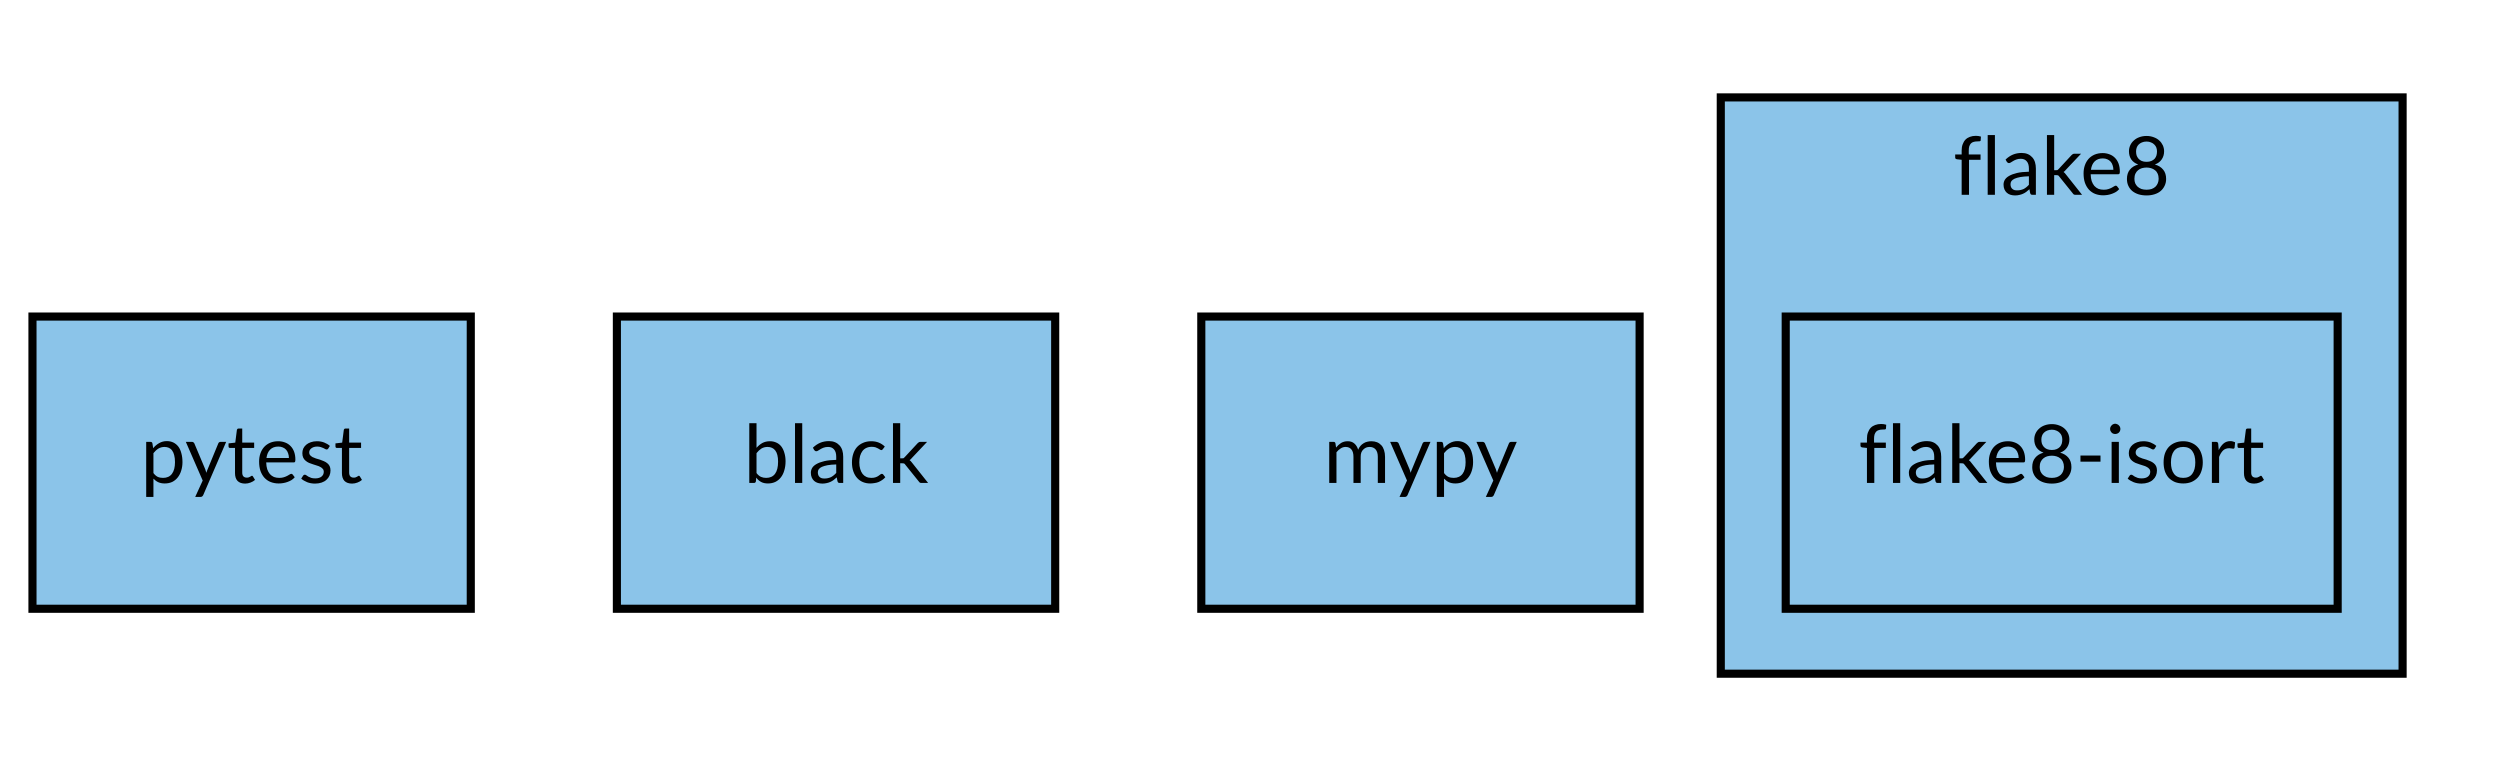
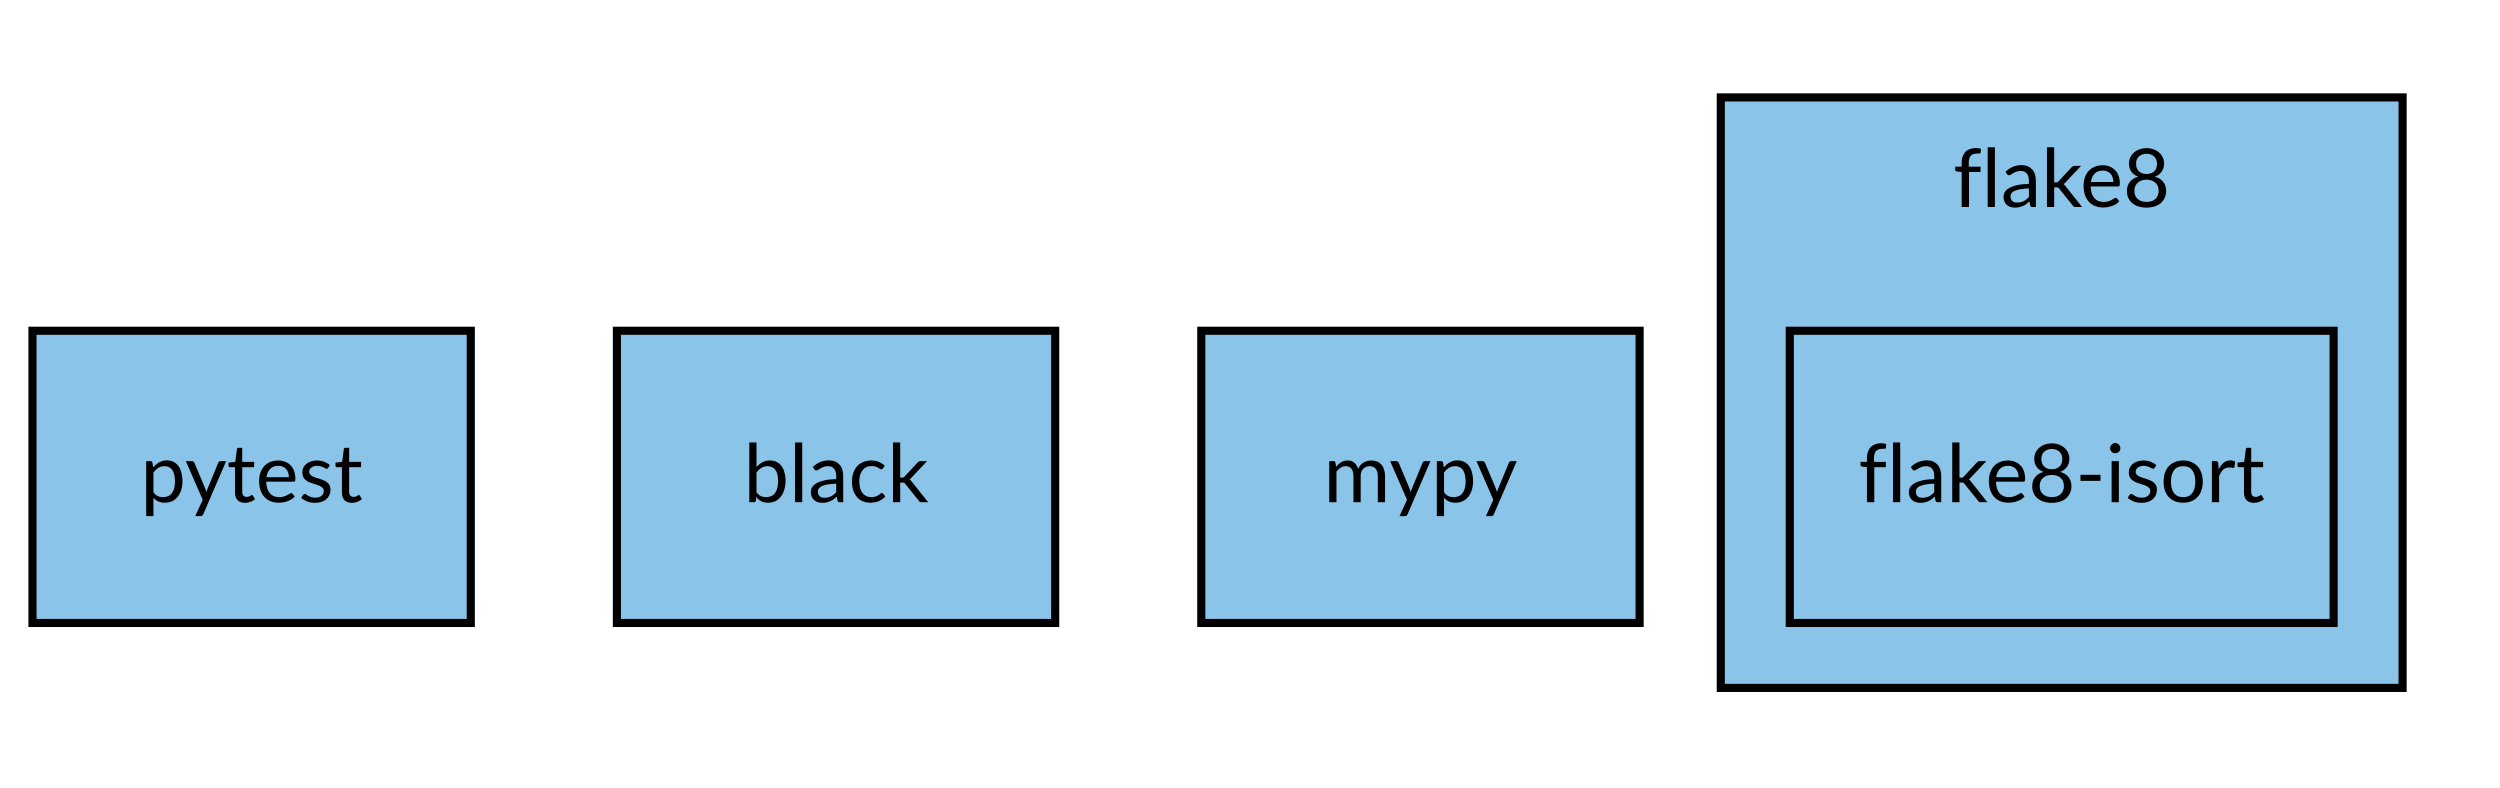
- <svg xmlns="http://www.w3.org/2000/svg" width="308pt" height="95pt" viewBox="0.00 0.00 308.00 95.00">
-   <g id="graph0" class="graph" transform="scale(1 1) rotate(0) translate(4 91)">
+ <svg xmlns="http://www.w3.org/2000/svg" width="308pt" height="97pt" viewBox="0.00 0.00 308.00 97.00">
+   <g id="graph0" class="graph" transform="scale(1 1) rotate(0) translate(4 92.75)">
    <g id="clust1" class="cluster">
-       <polygon fill="#8bc4e9" stroke="black" points="208,-8 208,-79 292,-79 292,-8 208,-8" />
-       <text text-anchor="middle" x="250" y="-67" font-family="Lato" font-size="10.00">flake8</text>
+       <polygon fill="#8bc4e9" stroke="black" points="208,-8 208,-80.75 292,-80.75 292,-8 208,-8" />
+       <text xml:space="preserve" text-anchor="middle" x="250" y="-67.25" font-family="Lato" font-size="10.00">flake8</text>
    </g>
    <g id="node1" class="node">
      <polygon fill="#8bc4e9" stroke="black" points="54,-52 0,-52 0,-16 54,-16 54,-52" />
-       <text text-anchor="middle" x="27" y="-31.5" font-family="Lato" font-size="10.00">pytest</text>
+       <text xml:space="preserve" text-anchor="middle" x="27" y="-30.88" font-family="Lato" font-size="10.00">pytest</text>
    </g>
    <g id="node2" class="node">
      <polygon fill="#8bc4e9" stroke="black" points="126,-52 72,-52 72,-16 126,-16 126,-52" />
-       <text text-anchor="middle" x="99" y="-31.5" font-family="Lato" font-size="10.00">black</text>
+       <text xml:space="preserve" text-anchor="middle" x="99" y="-30.88" font-family="Lato" font-size="10.00">black</text>
    </g>
    <g id="node3" class="node">
      <polygon fill="#8bc4e9" stroke="black" points="198,-52 144,-52 144,-16 198,-16 198,-52" />
-       <text text-anchor="middle" x="171" y="-31.5" font-family="Lato" font-size="10.00">mypy</text>
+       <text xml:space="preserve" text-anchor="middle" x="171" y="-30.88" font-family="Lato" font-size="10.00">mypy</text>
    </g>
    <g id="node4" class="node">
-       <polygon fill="#8bc4e9" stroke="black" points="284,-52 216,-52 216,-16 284,-16 284,-52" />
-       <text text-anchor="middle" x="250" y="-31.5" font-family="Lato" font-size="10.00">flake8-isort</text>
+       <polygon fill="#8bc4e9" stroke="black" points="283.5,-52 216.5,-52 216.5,-16 283.5,-16 283.5,-52" />
+       <text xml:space="preserve" text-anchor="middle" x="250" y="-30.88" font-family="Lato" font-size="10.00">flake8-isort</text>
    </g>
  </g>
</svg>
